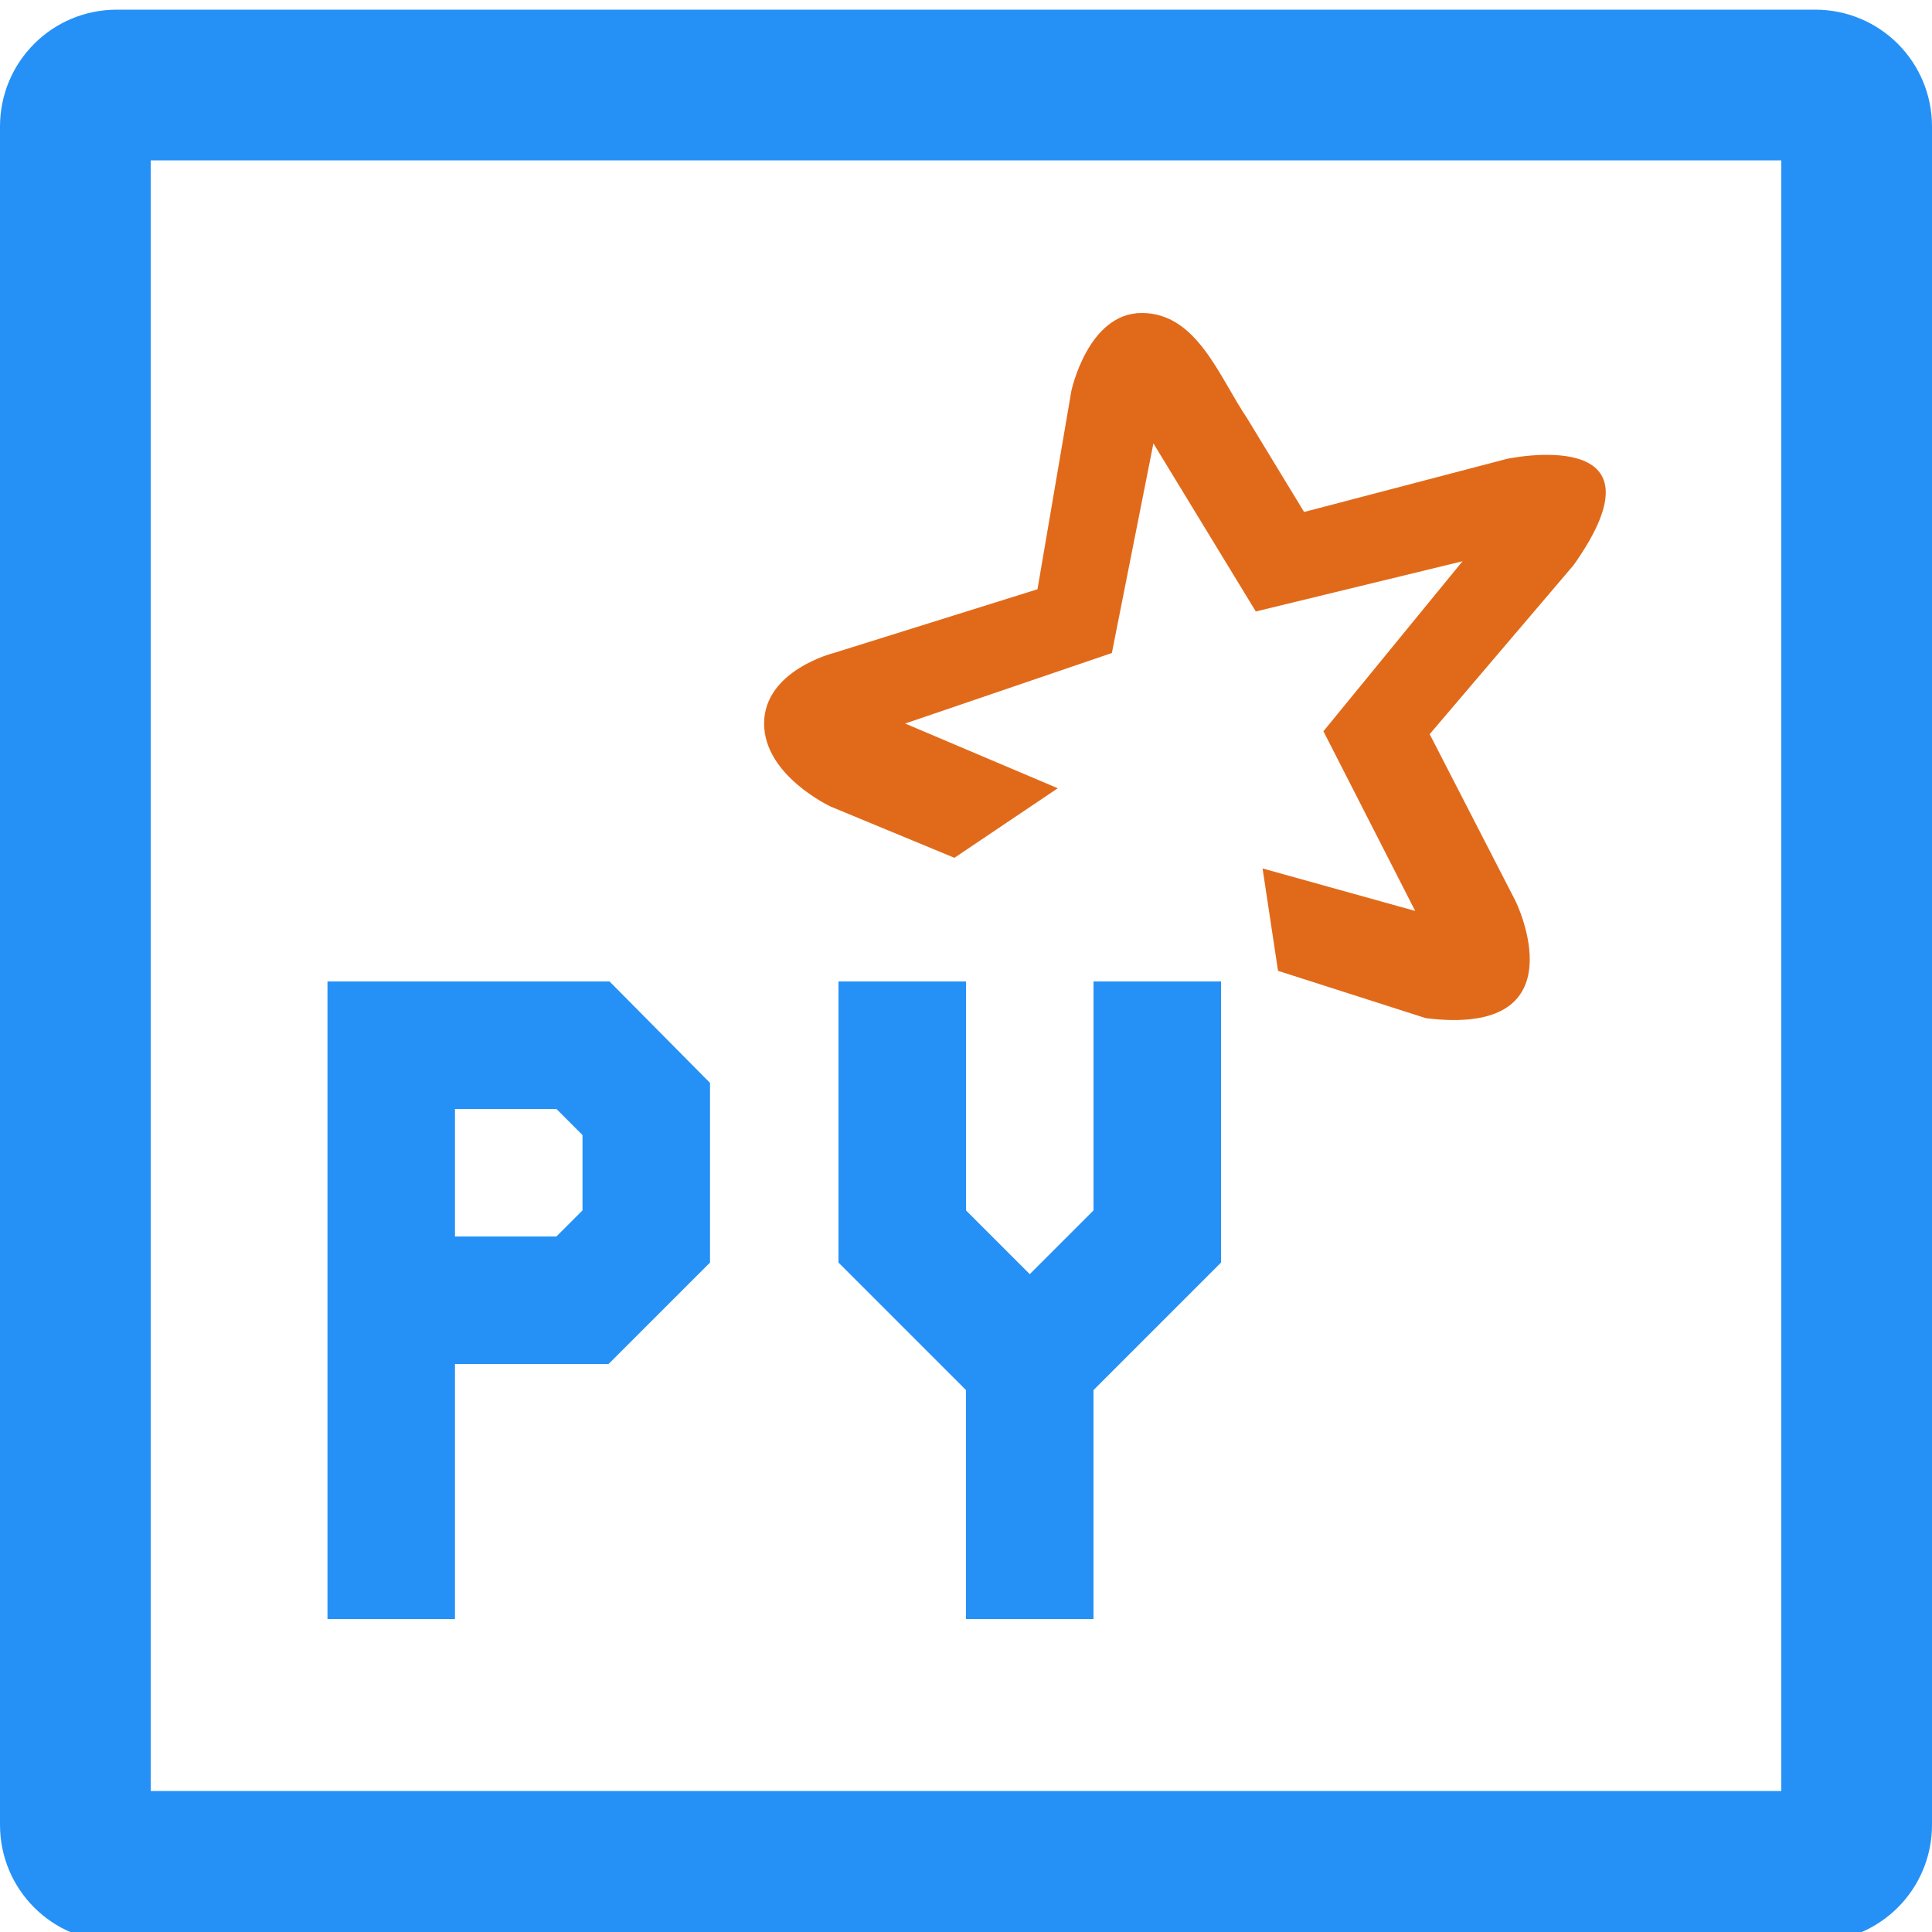
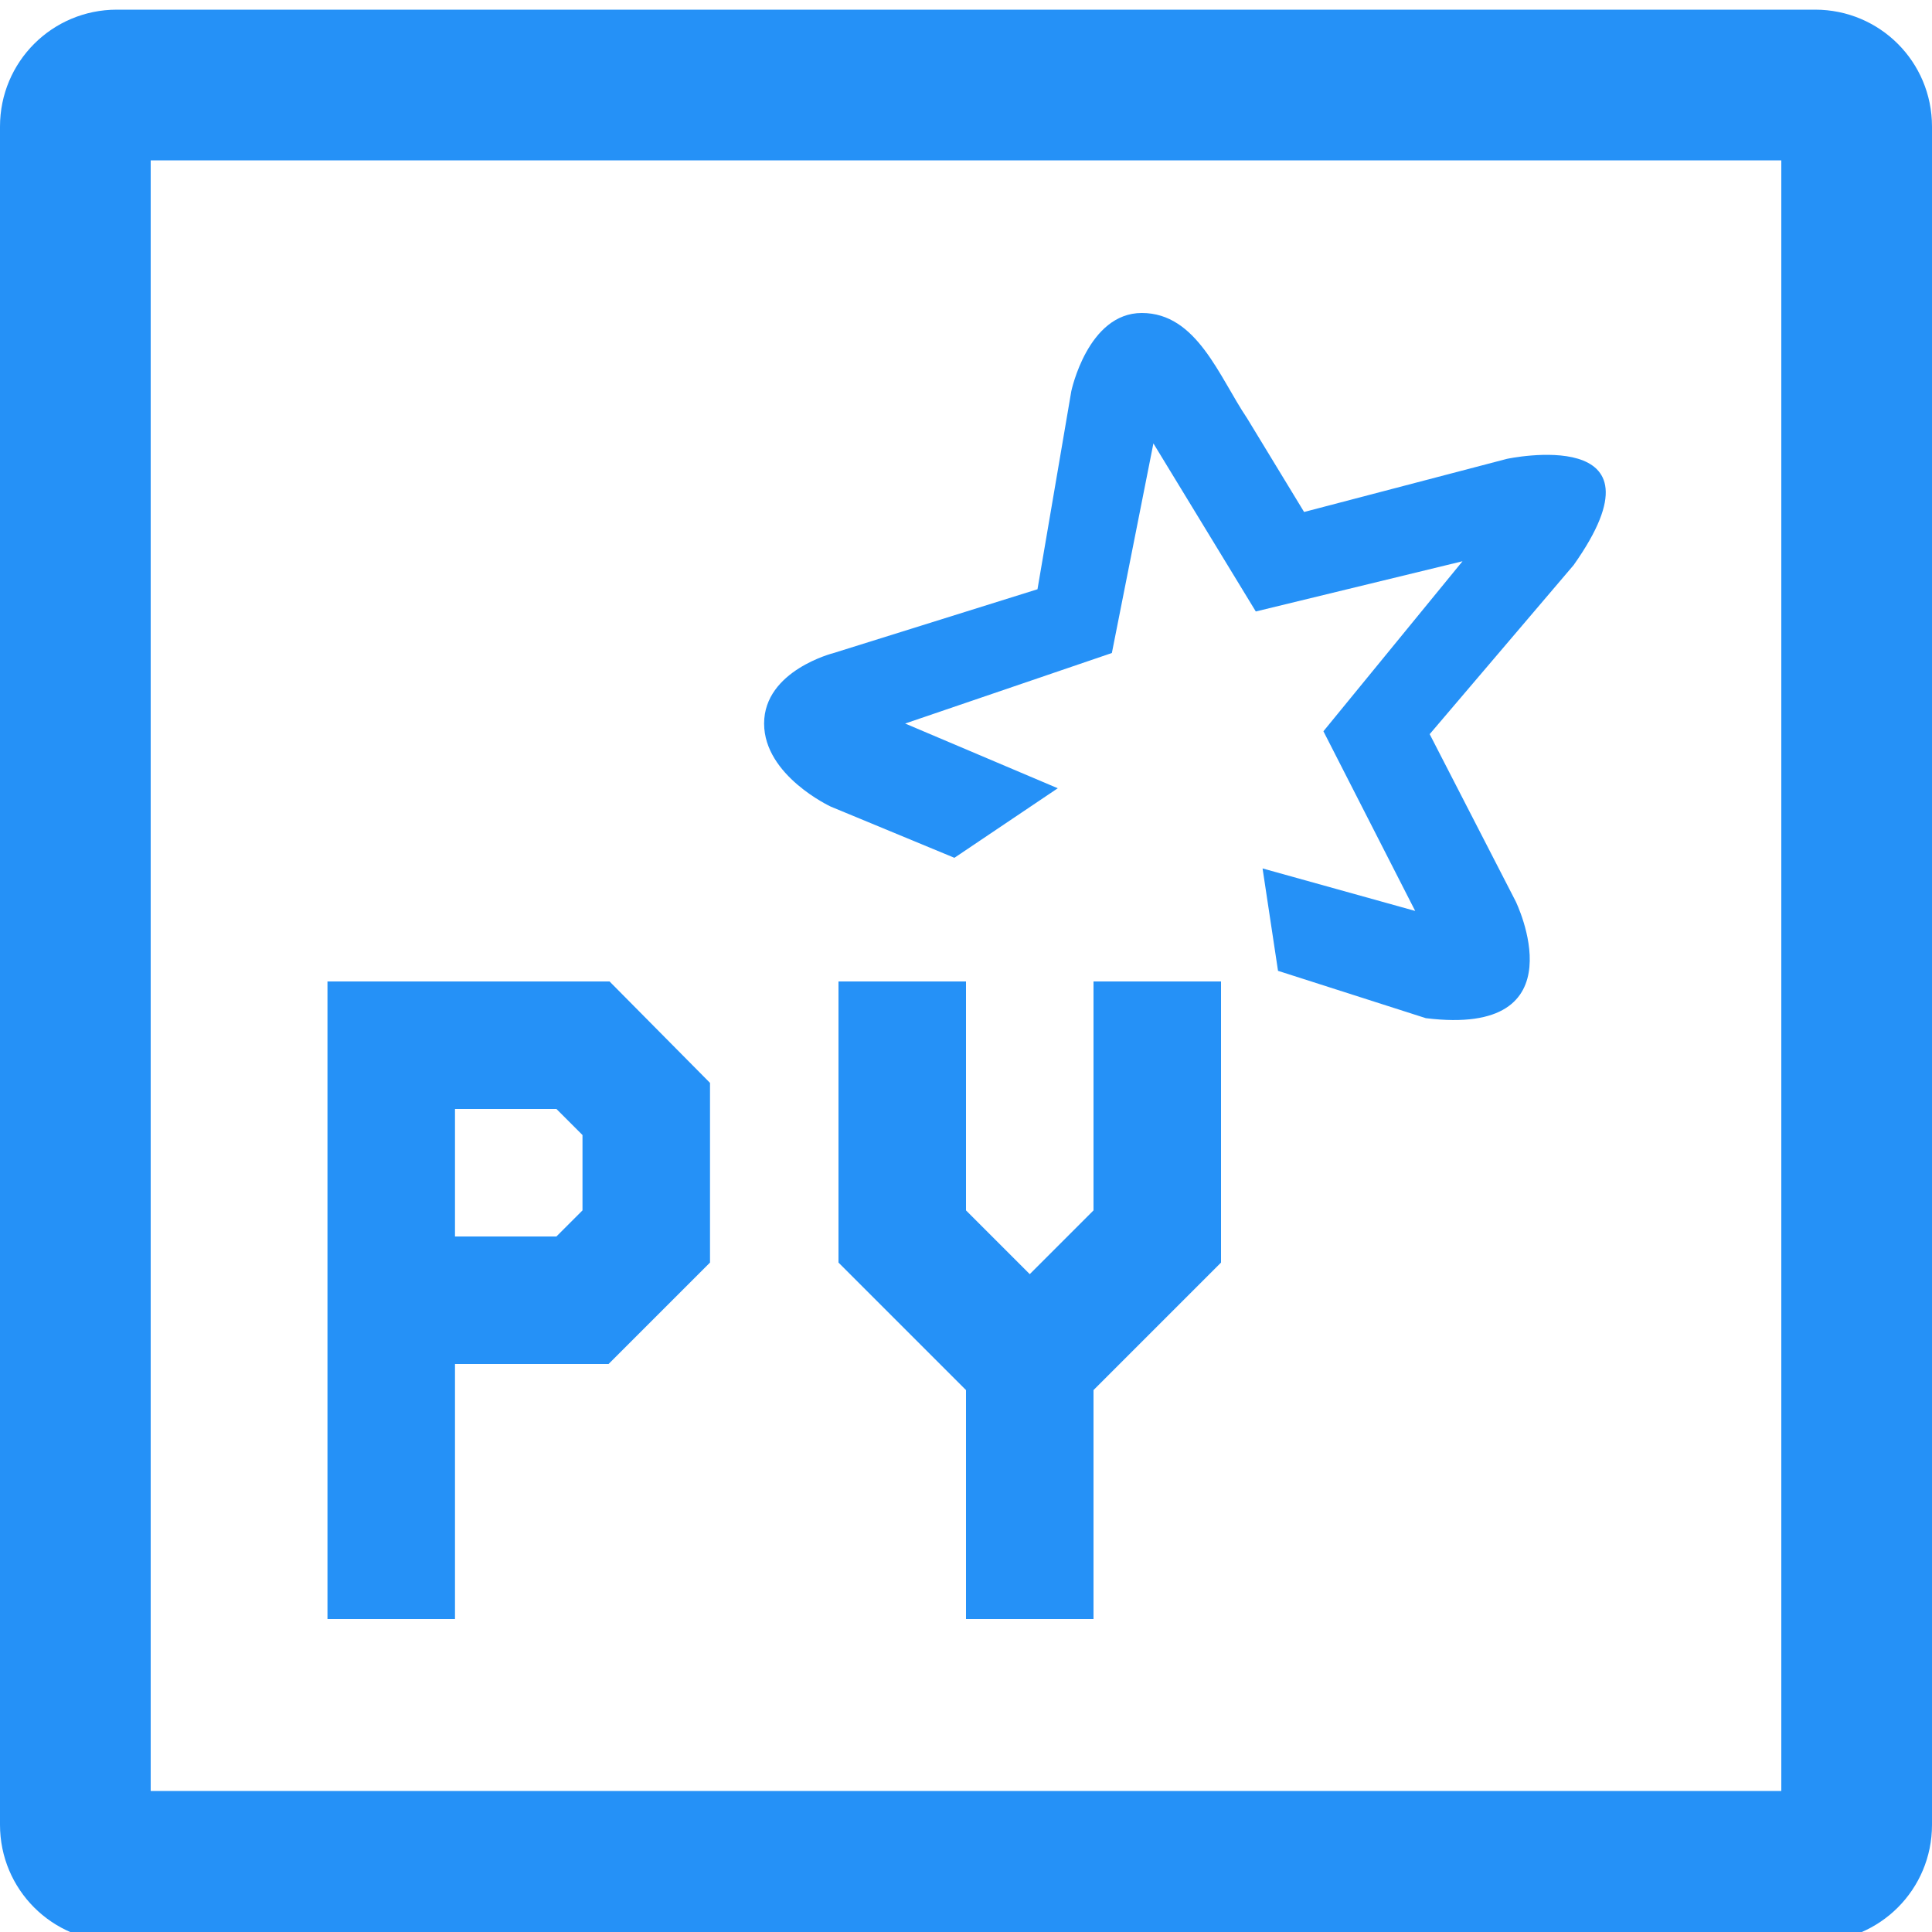
<svg xmlns="http://www.w3.org/2000/svg" version="1.1" id="图层_1" x="0px" y="0px" viewBox="0 0 200 200" style="enable-background:new 0 0 200 200;" xml:space="preserve">
  <style type="text/css">
	.st0{fill:#2591F7;}
- 	.st1{fill:#E16A1A;}
</style>
  <path class="st0" d="M184.4,16.6v168.8H15.6V16.6H184.4 M187.9,1H12.1C5.4,1,0,6.4,0,13.1v175.8c0,6.7,5.4,12.1,12.1,12.1h175.8  c6.7,0,12.1-5.4,12.1-12.1V13.1C200,6.4,194.6,1,187.9,1L187.9,1z" />
  <g>
-     <path class="st1" d="M130.7,89.9l15.8,4.4L137,75.7l14.4-17.6l-21.4,5.2l-10.6-17.4l-4.3,21.7l-21.4,7.3l15.8,6.7l-10.7,7.2   L86,83.5c0,0-6.9-3.2-6.9-8.6c0-5.5,7.2-7.3,7.2-7.3l21.1-6.6l3.5-20.5c0,0,1.7-8.1,7.3-8.1c5.7,0,8,6.6,10.9,10.9L135,53l21-5.5   c0,0,17.3-3.7,6.9,11L148,76l8.9,17.3c0,0,6.9,14.1-9.3,12.1l-15.3-4.9L130.7,89.9L130.7,89.9z" />
+     <path class="st0" d="M130.7,89.9l15.8,4.4L137,75.7l14.4-17.6L130,63.3l-10.6-17.4l-4.3,21.7l-21.4,7.3l15.8,6.7l-10.7,7.2L86,83.5   c0,0-6.9-3.2-6.9-8.6c0-5.5,7.2-7.3,7.2-7.3l21.1-6.6l3.5-20.5c0,0,1.7-8.1,7.3-8.1c5.7,0,8,6.6,10.9,10.9L135,53l21-5.5   c0,0,17.3-3.7,6.9,11L148,76l8.9,17.3c0,0,6.9,14.1-9.3,12.1l-15.3-4.9L130.7,89.9L130.7,89.9z" />
    <g>
      <polygon class="st0" points="126.4,101.6 113.2,101.6 113.2,125.3 106.6,131.9 100,125.3 100,101.6 86.8,101.6 86.8,130.7     100,143.9 100,167.6 113.2,167.6 113.2,143.9 126.4,130.7   " />
-       <path class="st0" d="M47.1,101.6h-6.6h-6.6v66h13.2v-26.4H63l10.5-10.5v-18.6l-10.4-10.5H47.1z M60.3,125.3l-2.7,2.7H47.1v-13.2    h10.5l2.7,2.7C60.3,117.5,60.3,125.3,60.3,125.3z" />
+       <path class="st0" d="M47.1,101.6h-6.6h-6.6v66h13.2v-26.4H63l10.5-10.5v-18.6l-10.4-10.5L47.1,101.6L47.1,101.6z M60.3,125.3    l-2.7,2.7H47.1v-13.2h10.5l2.7,2.7V125.3z" />
    </g>
  </g>
</svg>
